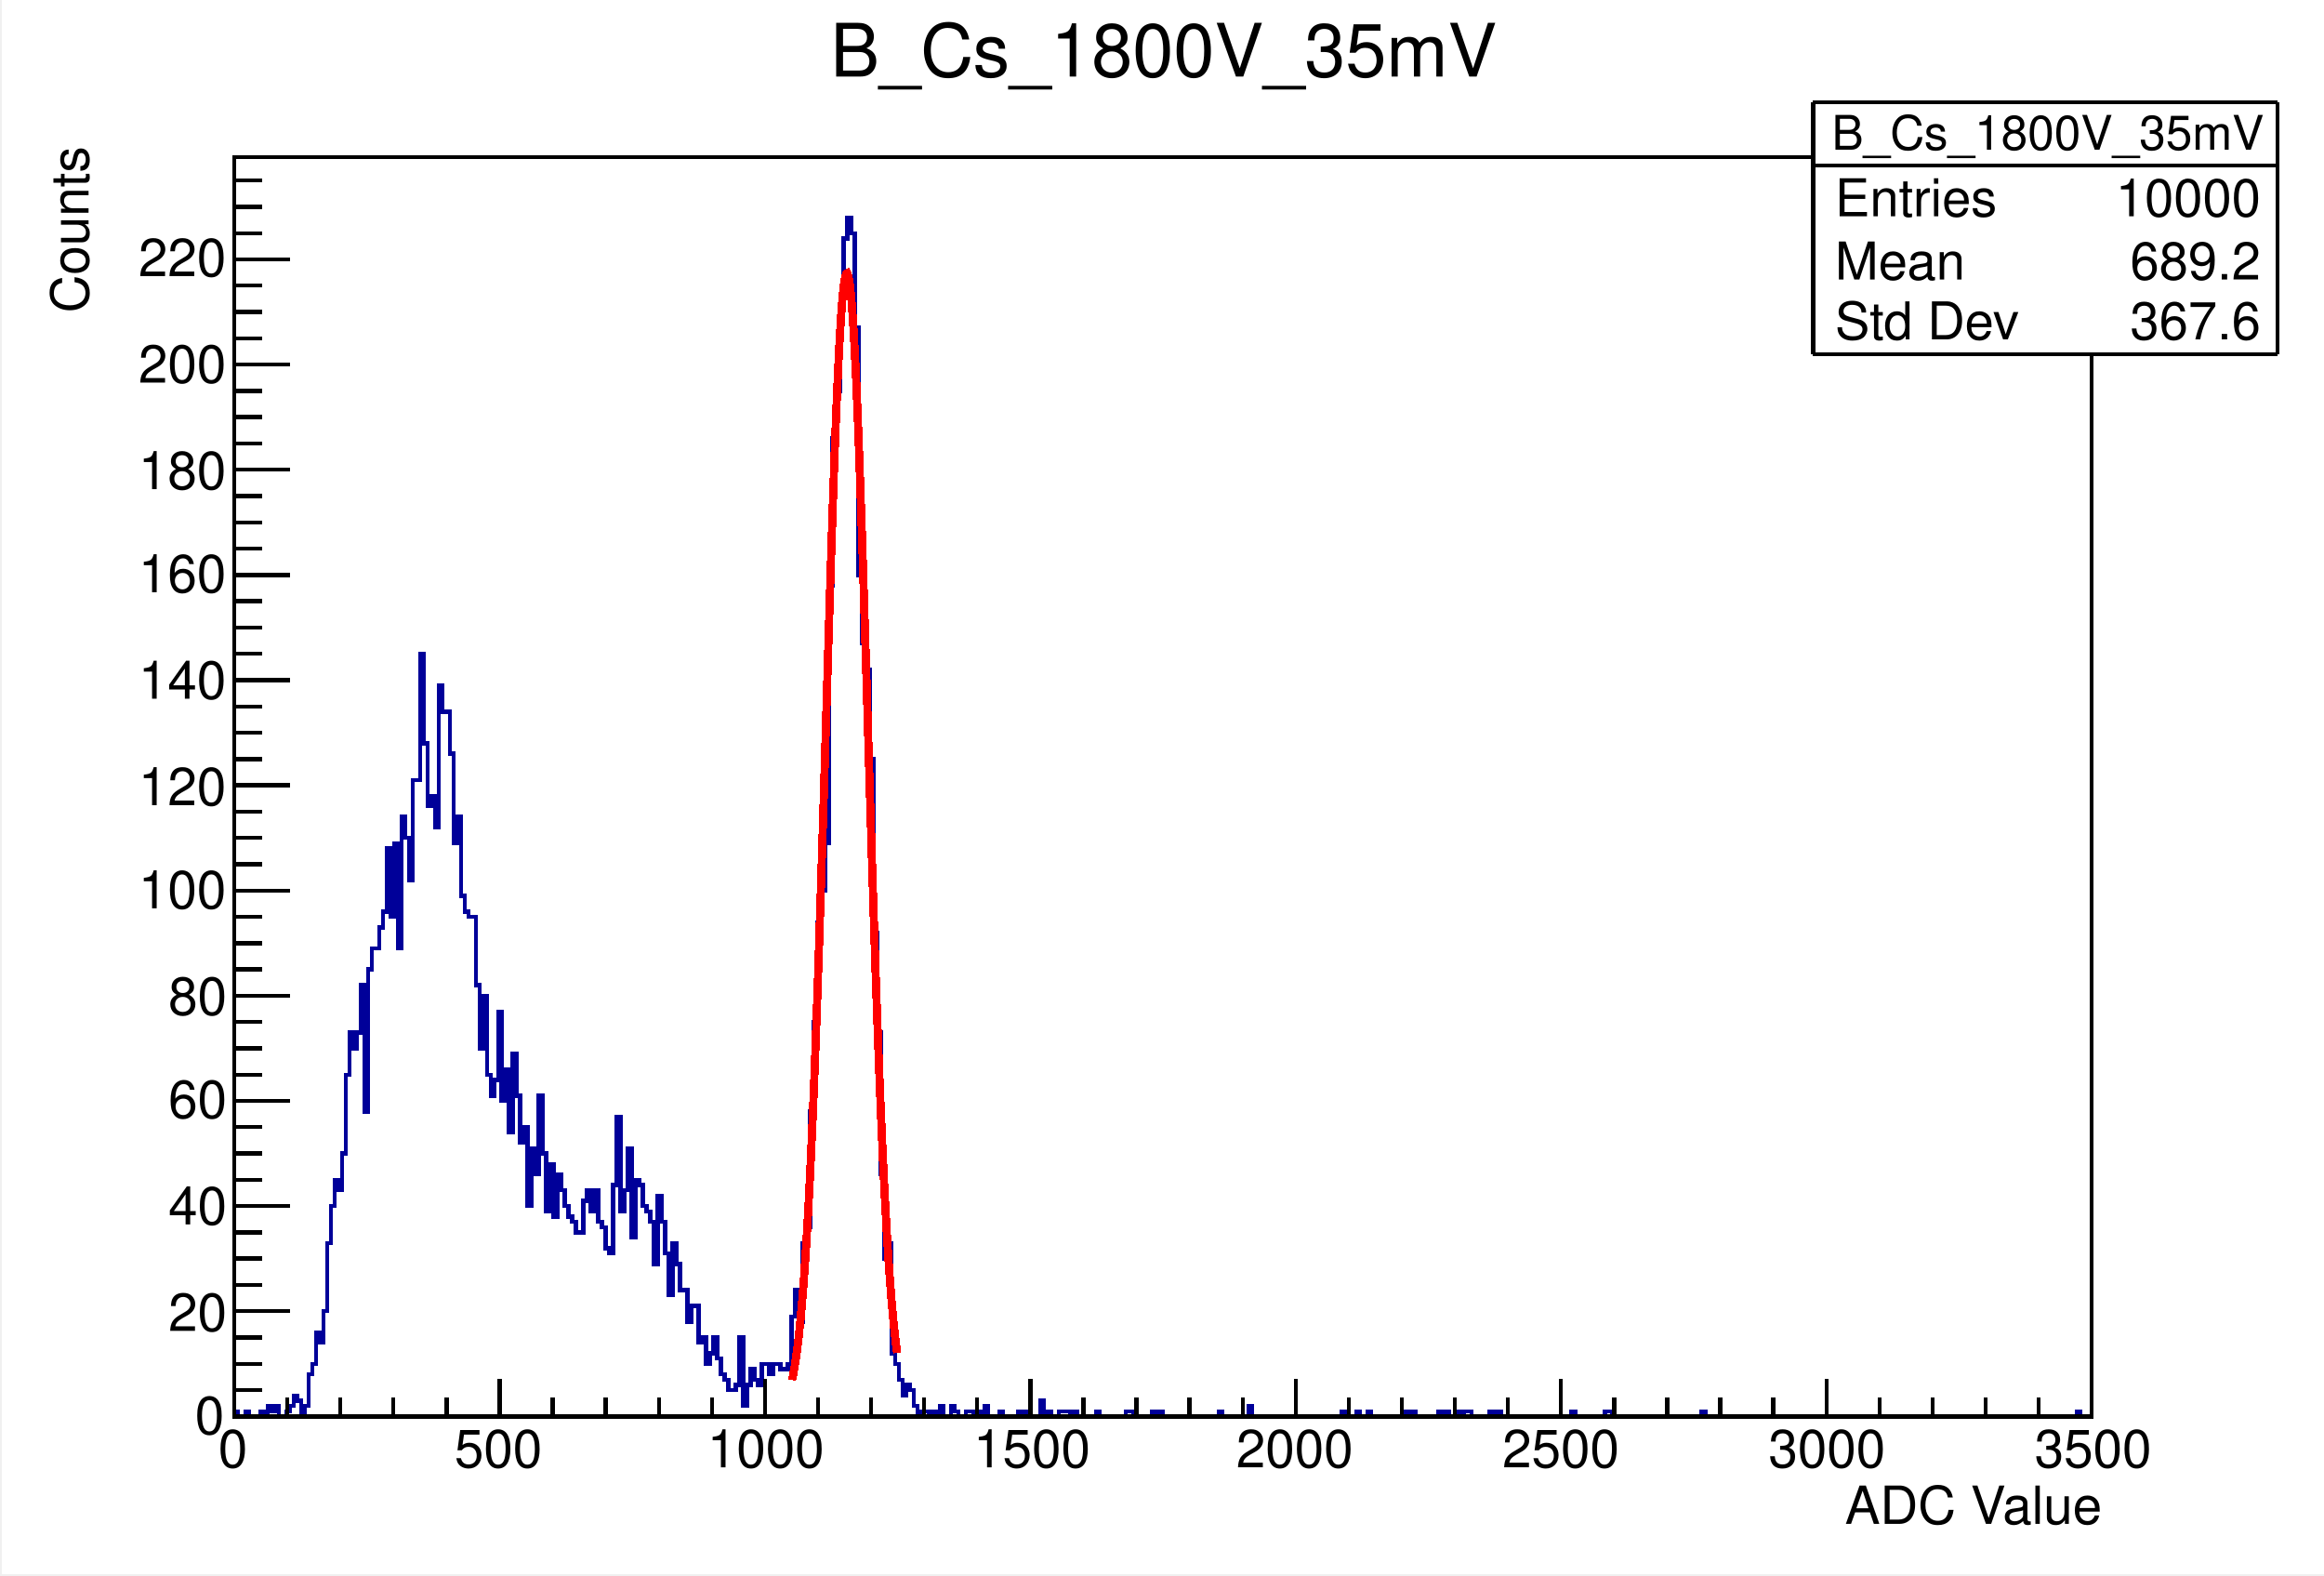
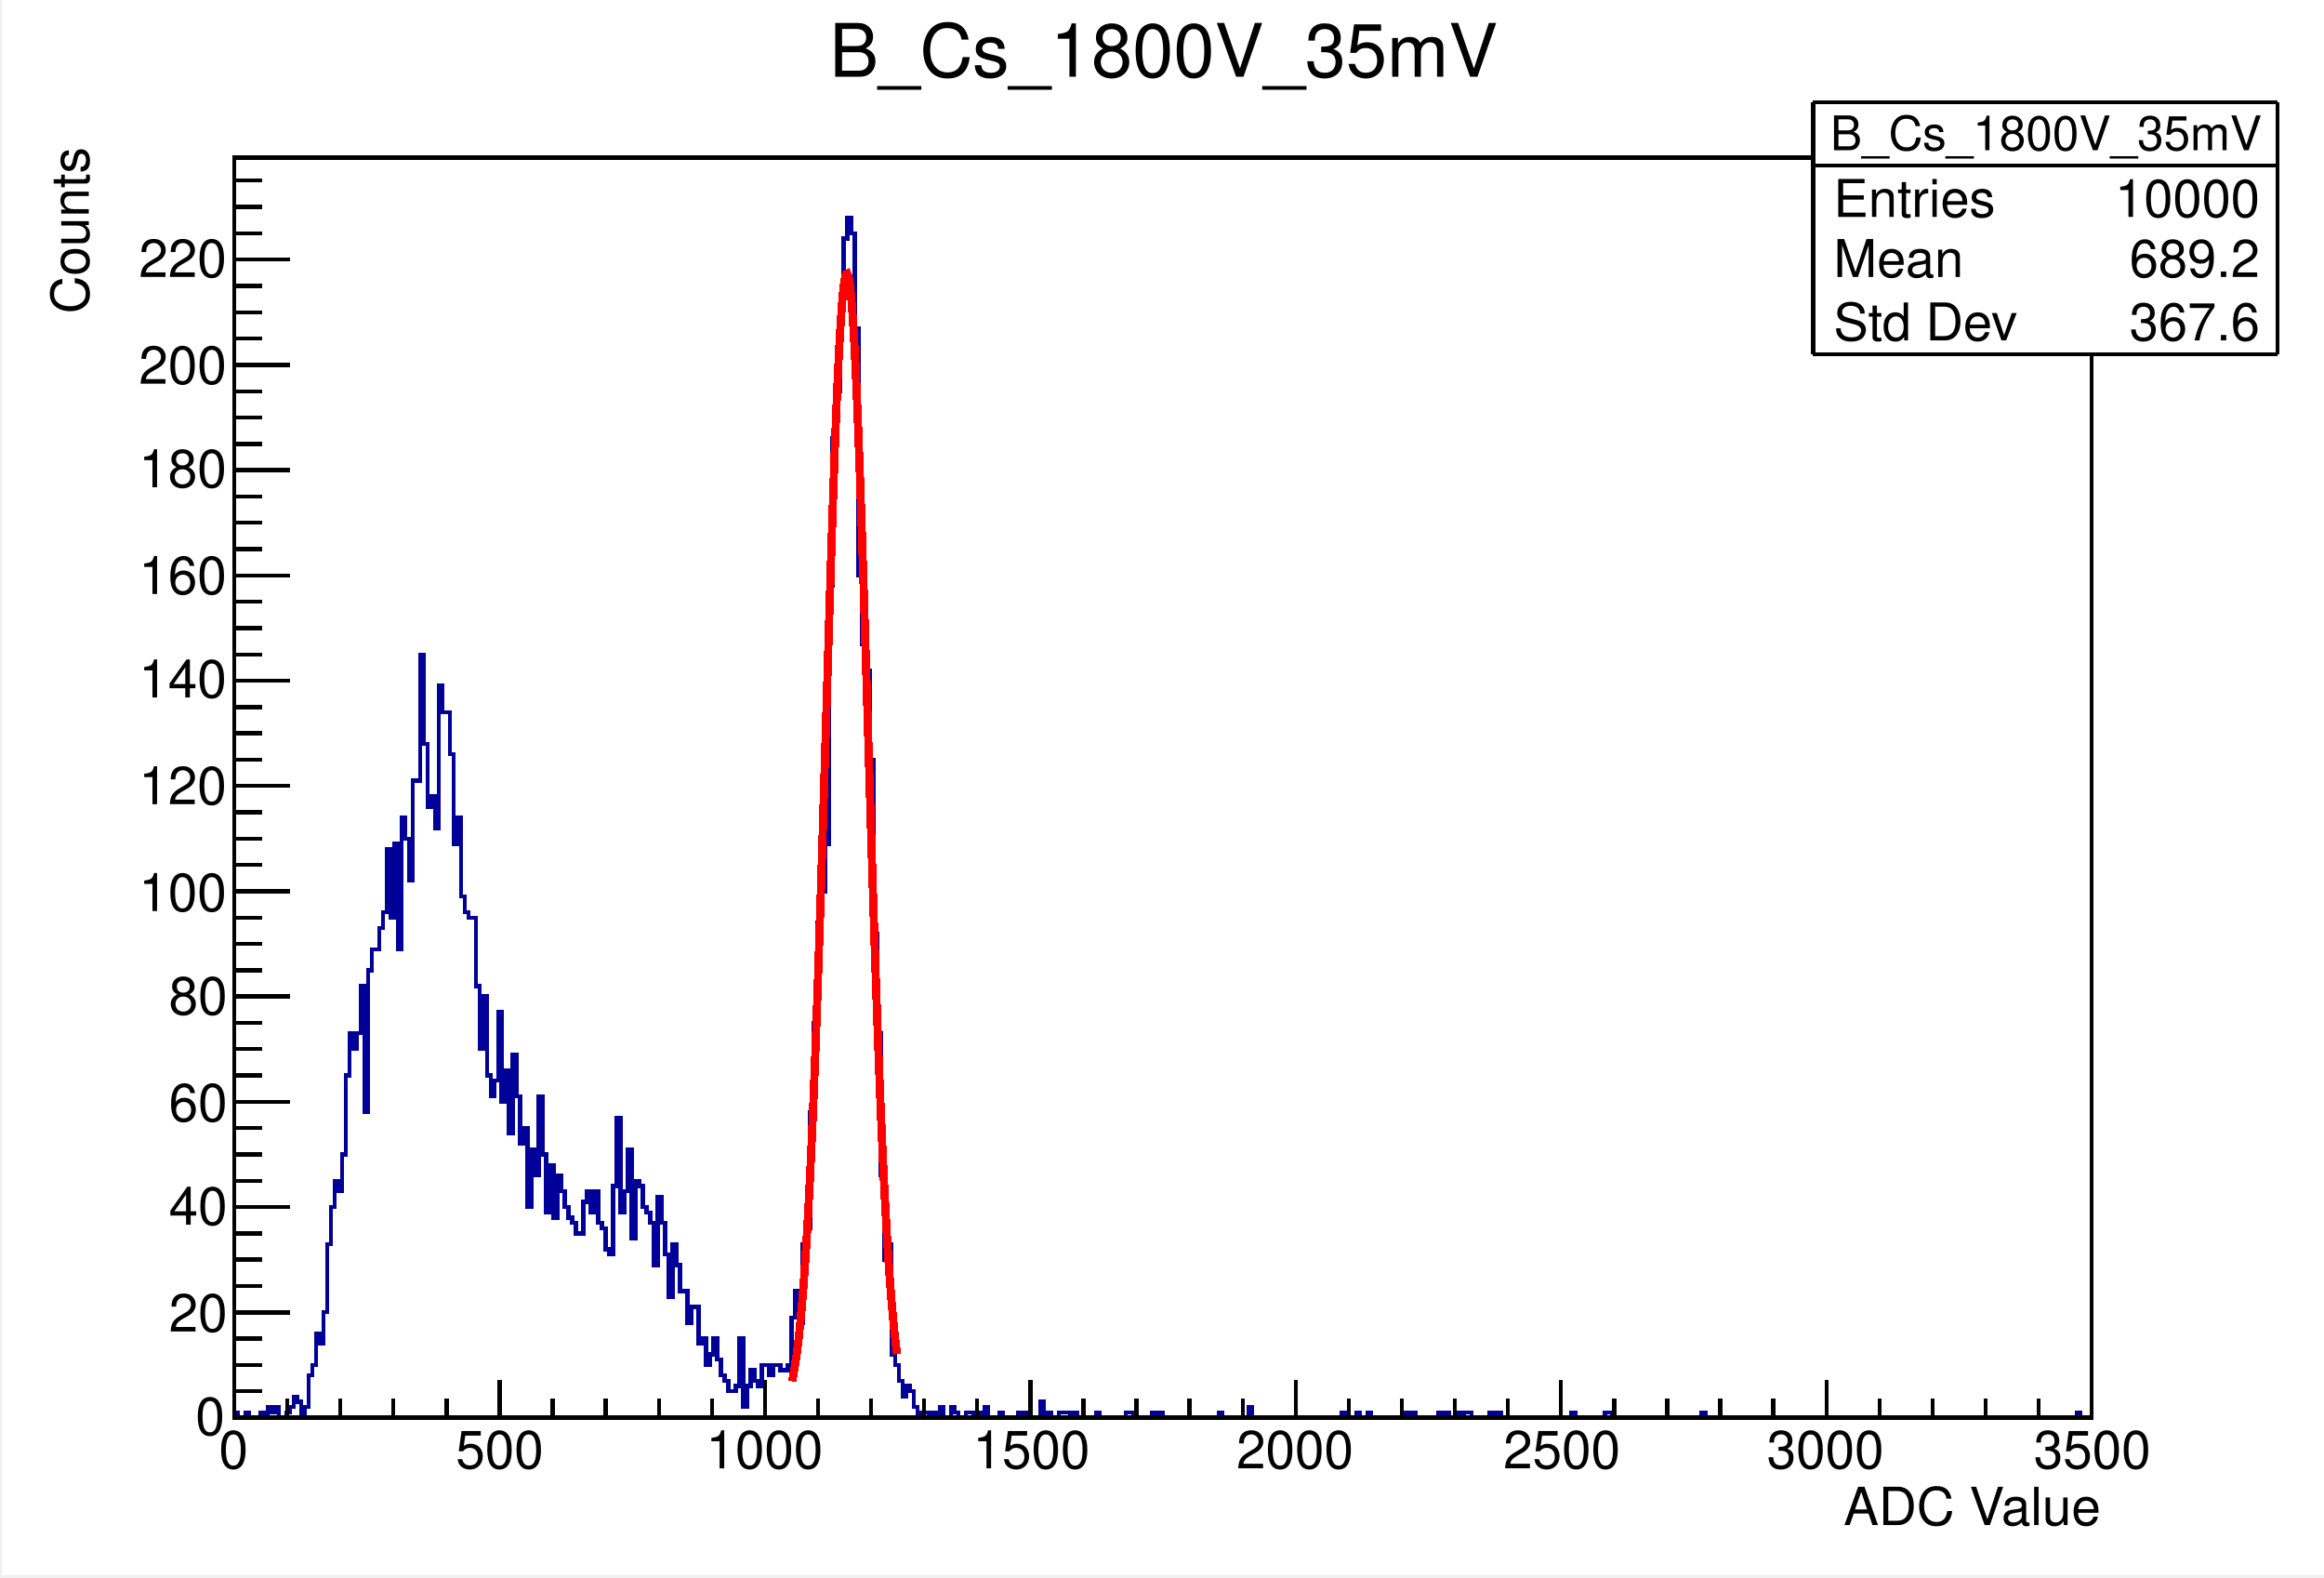
- <svg xmlns="http://www.w3.org/2000/svg" width="567.429" height="384.68" viewBox="0 0 567.429 384.68" shape-rendering="crispEdges">
+ <svg xmlns="http://www.w3.org/2000/svg" width="567.429" height="384.969" viewBox="0 0 567.429 384.969" shape-rendering="crispEdges">
  <defs>
</defs>
-   <rect x="0.5" y="0" width="566.929" height="384.18" fill="white" />
-   <rect x="57.193" y="38.418" width="453.543" height="307.344" fill="white" />
-   <rect x="57.193" y="38.418" width="453.543" height="307.344" fill="none" stroke="black" />
-   <rect x="57.193" y="38.418" width="453.543" height="307.344" fill="white" />
-   <rect x="57.193" y="38.418" width="453.543" height="307.344" fill="none" stroke="black" />
-   <path d="M57.193,344.478h 0.907v 1.284h 1.814v -1.284h 0.907v 1.284h 2.721v -1.284h 0.907v 1.284h 0.907v -2.568h 0.907v 1.284h 0.907v -1.284h 0.907v 2.568h 1.814v -1.284h 0.907v -1.284h 0.907v  -2.568h 0.907v 1.284h 0.907v 3.851h 0.907v -2.568h 0.907v -7.703h 0.907v -2.568h 0.907v -7.703h 0.907v 2.568h 0.907v -7.703h 0.907v -16.689h 0.907v -8.987h 0.907v -6.419h 0.907v 2.568h  0.907v -8.987h 0.907v -19.257h 0.907v -10.271h 0.907v 3.851h 0.907v -3.851h 0.907v -11.554h 0.907v 30.811h 0.907v -34.663h 0.907v -5.135h 1.814v -5.135h 0.907v -3.851h 0.907v -15.406h 0.907v  16.689h 0.907v -17.973h 0.907v 25.676h 0.907v -32.095h 0.907v 5.135h 0.907v 10.271h 0.907v -24.392h 1.814v -30.811h 0.907v 21.825h 0.907v 15.406h 0.907v -2.568h 0.907v 7.703h 0.907v -34.663h  0.907v 6.419h 1.814v 10.271h 0.907v 21.825h 0.907v -6.419h 0.907v 19.257h 0.907v 3.851h 0.907v 1.284h 1.814v 16.689h 0.907v 15.406h 0.907v -12.838h 0.907v 19.257h 0.907v 5.135h 0.907v -3.851h  0.907v -16.689h 0.907v 21.825h 0.907v -7.703h 0.907v 15.406h 0.907v -19.257h 0.907v 10.271h 0.907v 11.554h 0.907v -3.851h 0.907v 19.257h 0.907v -14.122h 0.907v 6.419h 0.907v -19.257h 0.907v  14.122h 0.907v 14.122h 0.907v -11.554h 0.907v 12.838h 0.907v -10.271h 0.907v 3.851h 0.907v 3.851h 0.907v 2.568h 0.907v 1.284h 0.907v 2.568h 1.814v -7.703h 0.907v -2.568h 0.907v 5.135h 0.907v  -5.135h 0.907v 7.703h 0.907v 1.284h 0.907v 5.135h 0.907v 1.284h 0.907v -16.689h 0.907v -16.689h 0.907v 23.109h 0.907v -5.135h 0.907v -10.271h 0.907v 21.825h 0.907v -14.122h 0.907v 1.284h  0.907v 5.135h 0.907v 1.284h 0.907v 2.568h 0.907v 10.271h 0.907v -16.689h 0.907v 6.419h 0.907v 7.703h 0.907v 10.271h 0.907v -12.838h 0.907v 5.135h 0.907v 6.419h 1.814v 7.703h 0.907v -3.851h  1.814v 8.987h 0.907v -1.284h 0.907v 6.419h 0.907v -2.568h 0.907v -3.851h 0.907v 5.135h 0.907v 3.851h 0.907v 1.284h 0.907v 2.568h 1.814v -1.284h 0.907v -11.554h 0.907v 16.689h 0.907v  -5.135h 0.907v -3.851h 0.907v 2.568h 0.907v 1.284h 0.907v -5.135h 1.814v 2.568h 0.907v -2.568h 1.814v 1.284h 1.814v -1.284h 0.907v -11.554h 0.907v -6.419h 0.907v 7.703h 0.907v -19.257h  0.907v -3.851h 0.907v -28.244h 0.907v -21.825h 0.907v -24.392h 0.907v -7.703h 0.907v -11.554h 0.907v -62.907h 0.907v -35.947h 0.907v -11.554h 0.907v -20.541h 0.907v -16.689h 0.907v -5.135h 0.907v  3.851h 0.907v 23.109h 0.907v 60.339h 0.907v 16.689h 0.907v 6.419h 0.907v 21.825h 0.907v 42.366h 0.907v 24.392h 0.907v 34.663h 0.907v 20.541h 0.907v -3.851h 0.907v 26.96h 0.907v 2.568h 0.907v  3.851h 0.907v 3.851h 0.907v -2.568h 0.907v 1.284h 0.907v 3.851h 0.907v 2.568h 0.907v -1.284h 1.814v 1.284h 0.907v -1.284h 0.907v 1.284h 0.907v -2.568h 0.907v 2.568h 1.814v -2.568h 0.907v  1.284h 0.907v 1.284h 1.814v -1.284h 1.814v 1.284h 0.907v -1.284h 0.907v 1.284h 0.907v -2.568h 0.907v 2.568h 2.721v -1.284h 0.907v 1.284h 3.628v -1.284h 0.907v 1.284h 0.907v -1.284h 0.907v  1.284h 2.721v -3.851h 0.907v 3.851h 0.907v -1.284h 0.907v 1.284h 1.814v -1.284h 2.721v 1.284h 0.907v -1.284h 0.907v 1.284h 4.535v -1.284h 0.907v 1.284h 6.35v -1.284h 1.814v 1.284h 4.535v  -1.284h 0.907v 1.284h 0.907v -1.284h 0.907v 1.284h 13.606v -1.284h 0.907v 1.284h 6.35v -2.568h 0.907v 2.568h 21.77v -1.284h 0.907v 1.284h 2.721v -1.284h 0.907v 1.284h 1.814v -1.284h 0.907v  1.284h 8.164v -1.284h 0.907v 1.284h 0.907v -1.284h 0.907v 1.284h 5.443v -1.284h 0.907v 1.284h 0.907v -1.284h 0.907v 1.284h 1.814v -1.284h 0.907v 1.284h 0.907v -1.284h 1.814v 1.284h 4.535v  -1.284h 0.907v 1.284h 0.907v -1.284h 0.907v 1.284h 17.235v -1.284h 0.907v 1.284h 7.257v -1.284h 1.814v 1.284h 21.77v -1.284h 0.907v 1.284h 90.709v -1.284h 0.907v 1.284h 2.721" fill="none" stroke="#000099" />
-   <rect x="442.705" y="24.972" width="113.386" height="61.469" fill="white" />
-   <path d="M442.705,86.441h 113.386" fill="none" stroke="black" />
-   <path d="M556.091,86.441v -61.469" fill="none" stroke="black" />
-   <path d="M556.091,24.972h -113.386" fill="none" stroke="black" />
-   <path d="M442.705,24.972v 61.469" fill="none" stroke="black" />
-   <text xml:space="preserve" x="447.221" y="36.55" fill="black" font-size="11.663" font-family="Helvetica">B_Cs_1800V_35mV</text>
-   <path d="M442.705,40.339h 113.386" fill="none" stroke="black" />
-   <text xml:space="preserve" x="448.033" y="52.794" fill="black" font-size="12.741" font-family="Helvetica">Entries </text>
-   <text xml:space="preserve" x="513.01" y="52.794" fill="black" font-size="12.741" font-family="Helvetica"> 10000</text>
-   <text xml:space="preserve" x="448.033" y="68.226" fill="black" font-size="12.741" font-family="Helvetica">Mean  </text>
-   <text xml:space="preserve" x="513.01" y="68.226" fill="black" font-size="12.741" font-family="Helvetica">  689.2</text>
-   <text xml:space="preserve" x="448.033" y="82.846" fill="black" font-size="12.741" font-family="Helvetica">Std Dev   </text>
-   <text xml:space="preserve" x="513.01" y="82.846" fill="black" font-size="12.741" font-family="Helvetica">  367.6</text>
-   <path d="M193.385,336.9l 0.259, -1.253l 0.259, -1.4l 0.259, -1.56l 0.259, -1.733l 0.259, -1.919l 0.259, -2.119l 0.259, -2.333l 0.259, -2.56l 0.259, -2.801l 0.259, -3.055l 0.259, -3.322l  0.259, -3.6l 0.259, -3.89l 0.259, -4.188l 0.259, -4.496l 0.259, -4.809l 0.259, -5.128l 0.259, -5.449l 0.259, -5.77l 0.259, -6.089l 0.259, -6.403l 0.259, -6.709l 0.259, -7.003l 0.259,  -7.283l 0.259, -7.545l 0.259, -7.786l 0.259, -8.002l 0.259, -8.19l 0.259, -8.347l 0.259, -8.469l 0.259, -8.553l 0.259, -8.596l 0.259, -8.596l 0.259, -8.551l 0.259, -8.458l 0.259, -8.316l  0.259, -8.125l 0.259, -7.883l 0.259, -7.59l 0.259, -7.248l 0.259, -6.857l 0.259, -6.418l 0.259, -5.934l 0.259, -5.408l 0.259, -4.842l 0.259, -4.24l 0.259, -3.607l 0.259, -2.946l 0.259,  -2.263" fill="none" stroke="#ff0000" stroke-width="2" />
-   <path d="M206.085,69.255l 0.259, -1.562l 0.259, -0.85l 0.259, -0.131l 0.259, 0.59l 0.259, 1.305l 0.259, 2.011l 0.259, 2.701l 0.259, 3.37l 0.259, 4.014l 0.259, 4.628l 0.259, 5.207l 0.259,  5.748l 0.259, 6.248l 0.259, 6.703l 0.259, 7.112l 0.259, 7.472l 0.259, 7.783l 0.259, 8.043l 0.259, 8.253l 0.259, 8.412l 0.259, 8.522l 0.259, 8.585l 0.259, 8.601l 0.259, 8.573l 0.259,  8.504l 0.259, 8.395l 0.259, 8.251l 0.259, 8.074l 0.259, 7.868l 0.259, 7.635l 0.259, 7.381l 0.259, 7.107l 0.259, 6.817l 0.259, 6.515l 0.259, 6.204l 0.259, 5.886l 0.259, 5.566l 0.259,  5.244l 0.259, 4.924l 0.259, 4.609l 0.259, 4.299l 0.259, 3.997l 0.259, 3.704l 0.259, 3.422l 0.259, 3.151l 0.259, 2.892l 0.259, 2.646l 0.259, 2.414l 0.259, 2.195" fill="none" stroke="#ff0000" stroke-width="2" />
-   <path d="M218.784,328.29l 0.259, 1.99" fill="none" stroke="#ff0000" stroke-width="2" />
-   <path d="M57.193,345.762h 453.543" fill="none" stroke="black" />
-   <path d="M57.193,336.541v 9.22" fill="none" stroke="black" />
-   <path d="M70.151,341.152v 4.61" fill="none" stroke="black" />
-   <path d="M83.11,341.152v 4.61" fill="none" stroke="black" />
-   <path d="M96.068,341.152v 4.61" fill="none" stroke="black" />
-   <path d="M109.026,341.152v 4.61" fill="none" stroke="black" />
-   <path d="M121.985,336.541v 9.22" fill="none" stroke="black" />
-   <path d="M134.943,341.152v 4.61" fill="none" stroke="black" />
-   <path d="M147.902,341.152v 4.61" fill="none" stroke="black" />
-   <path d="M160.86,341.152v 4.61" fill="none" stroke="black" />
-   <path d="M173.818,341.152v 4.61" fill="none" stroke="black" />
-   <path d="M186.777,336.541v 9.22" fill="none" stroke="black" />
-   <path d="M199.735,341.152v 4.61" fill="none" stroke="black" />
-   <path d="M212.693,341.152v 4.61" fill="none" stroke="black" />
-   <path d="M225.652,341.152v 4.61" fill="none" stroke="black" />
-   <path d="M238.61,341.152v 4.61" fill="none" stroke="black" />
-   <path d="M251.569,336.541v 9.22" fill="none" stroke="black" />
-   <path d="M264.527,341.152v 4.61" fill="none" stroke="black" />
-   <path d="M277.485,341.152v 4.61" fill="none" stroke="black" />
-   <path d="M290.444,341.152v 4.61" fill="none" stroke="black" />
-   <path d="M303.402,341.152v 4.61" fill="none" stroke="black" />
-   <path d="M316.361,336.541v 9.22" fill="none" stroke="black" />
-   <path d="M329.319,341.152v 4.61" fill="none" stroke="black" />
-   <path d="M342.277,341.152v 4.61" fill="none" stroke="black" />
-   <path d="M355.236,341.152v 4.61" fill="none" stroke="black" />
-   <path d="M368.194,341.152v 4.61" fill="none" stroke="black" />
-   <path d="M381.152,336.541v 9.22" fill="none" stroke="black" />
-   <path d="M394.111,341.152v 4.61" fill="none" stroke="black" />
-   <path d="M407.069,341.152v 4.61" fill="none" stroke="black" />
-   <path d="M420.028,341.152v 4.61" fill="none" stroke="black" />
-   <path d="M432.986,341.152v 4.61" fill="none" stroke="black" />
-   <path d="M445.944,336.541v 9.22" fill="none" stroke="black" />
-   <path d="M458.903,341.152v 4.61" fill="none" stroke="black" />
-   <path d="M471.861,341.152v 4.61" fill="none" stroke="black" />
-   <path d="M484.819,341.152v 4.61" fill="none" stroke="black" />
-   <path d="M497.778,341.152v 4.61" fill="none" stroke="black" />
-   <path d="M510.736,336.541v 9.22" fill="none" stroke="black" />
-   <text xml:space="preserve" x="53.294" y="358.189" fill="black" font-size="12.836" font-family="Helvetica">0</text>
-   <text xml:space="preserve" x="110.962" y="358.189" fill="black" font-size="12.836" font-family="Helvetica">500</text>
-   <text xml:space="preserve" x="172.691" y="358.189" fill="black" font-size="12.836" font-family="Helvetica">1000</text>
-   <text xml:space="preserve" x="237.668" y="358.189" fill="black" font-size="12.836" font-family="Helvetica">1500</text>
-   <text xml:space="preserve" x="301.833" y="358.189" fill="black" font-size="12.836" font-family="Helvetica">2000</text>
-   <text xml:space="preserve" x="366.811" y="358.189" fill="black" font-size="12.836" font-family="Helvetica">2500</text>
-   <text xml:space="preserve" x="431.788" y="358.189" fill="black" font-size="12.836" font-family="Helvetica">3000</text>
-   <text xml:space="preserve" x="496.766" y="358.189" fill="black" font-size="12.836" font-family="Helvetica">3500</text>
-   <text xml:space="preserve" x="450.47" y="371.996" fill="black" font-size="12.836" font-family="Helvetica">ADC Value</text>
-   <path d="M57.193,345.762v -307.344" fill="none" stroke="black" />
-   <path d="M70.799,345.762h -13.606" fill="none" stroke="black" />
-   <path d="M63.996,339.343h -6.803" fill="none" stroke="black" />
-   <path d="M63.996,332.924h -6.803" fill="none" stroke="black" />
-   <path d="M63.996,326.505h -6.803" fill="none" stroke="black" />
-   <path d="M70.799,320.086h -13.606" fill="none" stroke="black" />
-   <path d="M63.996,313.667h -6.803" fill="none" stroke="black" />
-   <path d="M63.996,307.248h -6.803" fill="none" stroke="black" />
-   <path d="M63.996,300.828h -6.803" fill="none" stroke="black" />
-   <path d="M70.799,294.409h -13.606" fill="none" stroke="black" />
-   <path d="M63.996,287.99h -6.803" fill="none" stroke="black" />
-   <path d="M63.996,281.571h -6.803" fill="none" stroke="black" />
-   <path d="M63.996,275.152h -6.803" fill="none" stroke="black" />
-   <path d="M70.799,268.733h -13.606" fill="none" stroke="black" />
-   <path d="M63.996,262.314h -6.803" fill="none" stroke="black" />
-   <path d="M63.996,255.895h -6.803" fill="none" stroke="black" />
-   <path d="M63.996,249.476h -6.803" fill="none" stroke="black" />
-   <path d="M70.799,243.057h -13.606" fill="none" stroke="black" />
-   <path d="M63.996,236.638h -6.803" fill="none" stroke="black" />
-   <path d="M63.996,230.219h -6.803" fill="none" stroke="black" />
-   <path d="M63.996,223.8h -6.803" fill="none" stroke="black" />
-   <path d="M70.799,217.381h -13.606" fill="none" stroke="black" />
-   <path d="M63.996,210.962h -6.803" fill="none" stroke="black" />
-   <path d="M63.996,204.543h -6.803" fill="none" stroke="black" />
-   <path d="M63.996,198.124h -6.803" fill="none" stroke="black" />
-   <path d="M70.799,191.705h -13.606" fill="none" stroke="black" />
-   <path d="M63.996,185.286h -6.803" fill="none" stroke="black" />
-   <path d="M63.996,178.867h -6.803" fill="none" stroke="black" />
-   <path d="M63.996,172.448h -6.803" fill="none" stroke="black" />
-   <path d="M70.799,166.029h -13.606" fill="none" stroke="black" />
-   <path d="M63.996,159.61h -6.803" fill="none" stroke="black" />
-   <path d="M63.996,153.19h -6.803" fill="none" stroke="black" />
-   <path d="M63.996,146.771h -6.803" fill="none" stroke="black" />
-   <path d="M70.799,140.352h -13.606" fill="none" stroke="black" />
-   <path d="M63.996,133.933h -6.803" fill="none" stroke="black" />
-   <path d="M63.996,127.514h -6.803" fill="none" stroke="black" />
-   <path d="M63.996,121.095h -6.803" fill="none" stroke="black" />
-   <path d="M70.799,114.676h -13.606" fill="none" stroke="black" />
-   <path d="M63.996,108.257h -6.803" fill="none" stroke="black" />
-   <path d="M63.996,101.838h -6.803" fill="none" stroke="black" />
-   <path d="M63.996,95.419h -6.803" fill="none" stroke="black" />
-   <path d="M70.799,89h -13.606" fill="none" stroke="black" />
-   <path d="M63.996,82.581h -6.803" fill="none" stroke="black" />
-   <path d="M63.996,76.162h -6.803" fill="none" stroke="black" />
-   <path d="M63.996,69.743h -6.803" fill="none" stroke="black" />
-   <path d="M70.799,63.324h -13.606" fill="none" stroke="black" />
-   <path d="M70.799,63.324h -13.606" fill="none" stroke="black" />
-   <path d="M63.996,56.905h -6.803" fill="none" stroke="black" />
-   <path d="M63.996,50.486h -6.803" fill="none" stroke="black" />
-   <path d="M63.996,44.067h -6.803" fill="none" stroke="black" />
-   <text xml:space="preserve" x="47.609" y="350.067" fill="black" font-size="12.836" font-family="Helvetica">0</text>
-   <text xml:space="preserve" x="41.111" y="324.888" fill="black" font-size="12.836" font-family="Helvetica">20</text>
-   <text xml:space="preserve" x="41.111" y="298.897" fill="black" font-size="12.836" font-family="Helvetica">40</text>
-   <text xml:space="preserve" x="41.111" y="272.906" fill="black" font-size="12.836" font-family="Helvetica">60</text>
-   <text xml:space="preserve" x="41.111" y="247.727" fill="black" font-size="12.836" font-family="Helvetica">80</text>
-   <text xml:space="preserve" x="33.801" y="221.736" fill="black" font-size="12.836" font-family="Helvetica">100</text>
-   <text xml:space="preserve" x="33.801" y="196.557" fill="black" font-size="12.836" font-family="Helvetica">120</text>
-   <text xml:space="preserve" x="33.801" y="170.566" fill="black" font-size="12.836" font-family="Helvetica">140</text>
-   <text xml:space="preserve" x="33.801" y="144.575" fill="black" font-size="12.836" font-family="Helvetica">160</text>
-   <text xml:space="preserve" x="33.801" y="119.396" fill="black" font-size="12.836" font-family="Helvetica">180</text>
-   <text xml:space="preserve" x="33.801" y="93.405" fill="black" font-size="12.836" font-family="Helvetica">200</text>
-   <text xml:space="preserve" x="33.801" y="67.414" fill="black" font-size="12.836" font-family="Helvetica">220</text>
-   <g transform="rotate(-90,21.6177,76.3486)">
-     <text xml:space="preserve" x="21.618" y="76.349" fill="black" font-size="12.836" font-family="Helvetica">Counts</text>
+   <rect x="0.5" y="0" width="566.929" height="384.469" fill="white" />
+   <rect x="57.193" y="38.447" width="453.543" height="307.575" fill="white" />
+   <rect x="57.193" y="38.447" width="453.543" height="307.575" fill="none" stroke="black" />
+   <rect x="57.193" y="38.447" width="453.543" height="307.575" fill="white" />
+   <rect x="57.193" y="38.447" width="453.543" height="307.575" fill="none" stroke="black" />
+   <path d="M57.193,344.737h 0.907v 1.285h 1.814v -1.285h 0.907v 1.285h 2.721v -1.285h 0.907v 1.285h 0.907v -2.57h 0.907v 1.285h 0.907v -1.285h 0.907v 2.57h 1.814v -1.285h 0.907v -1.285h 0.907v  -2.57h 0.907v 1.285h 0.907v 3.854h 0.907v -2.57h 0.907v -7.709h 0.907v -2.57h 0.907v -7.709h 0.907v 2.57h 0.907v -7.709h 0.907v -16.702h 0.907v -8.993h 0.907v -6.424h 0.907v 2.57h  0.907v -8.993h 0.907v -19.272h 0.907v -10.278h 0.907v 3.854h 0.907v -3.854h 0.907v -11.563h 0.907v 30.835h 0.907v -34.689h 0.907v -5.139h 1.814v -5.139h 0.907v -3.854h 0.907v -15.417h 0.907v  16.702h 0.907v -17.987h 0.907v 25.695h 0.907v -32.119h 0.907v 5.139h 0.907v 10.278h 0.907v -24.411h 1.814v -30.835h 0.907v 21.841h 0.907v 15.417h 0.907v -2.57h 0.907v 7.709h 0.907v -34.689h  0.907v 6.424h 1.814v 10.278h 0.907v 21.841h 0.907v -6.424h 0.907v 19.272h 0.907v 3.854h 0.907v 1.285h 1.814v 16.702h 0.907v 15.417h 0.907v -12.848h 0.907v 19.272h 0.907v 5.139h 0.907v -3.854h  0.907v -16.702h 0.907v 21.841h 0.907v -7.709h 0.907v 15.417h 0.907v -19.272h 0.907v 10.278h 0.907v 11.563h 0.907v -3.854h 0.907v 19.272h 0.907v -14.133h 0.907v 6.424h 0.907v -19.272h 0.907v  14.133h 0.907v 14.133h 0.907v -11.563h 0.907v 12.848h 0.907v -10.278h 0.907v 3.854h 0.907v 3.854h 0.907v 2.57h 0.907v 1.285h 0.907v 2.57h 1.814v -7.709h 0.907v -2.57h 0.907v 5.139h 0.907v  -5.139h 0.907v 7.709h 0.907v 1.285h 0.907v 5.139h 0.907v 1.285h 0.907v -16.702h 0.907v -16.702h 0.907v 23.126h 0.907v -5.139h 0.907v -10.278h 0.907v 21.841h 0.907v -14.133h 0.907v 1.285h 0.907v  5.139h 0.907v 1.285h 0.907v 2.57h 0.907v 10.278h 0.907v -16.702h 0.907v 6.424h 0.907v 7.709h 0.907v 10.278h 0.907v -12.848h 0.907v 5.139h 0.907v 6.424h 1.814v 7.709h 0.907v -3.854h 1.814v  8.993h 0.907v -1.285h 0.907v 6.424h 0.907v -2.57h 0.907v -3.854h 0.907v 5.139h 0.907v 3.854h 0.907v 1.285h 0.907v 2.57h 1.814v -1.285h 0.907v -11.563h 0.907v 16.702h 0.907v -5.139h 0.907v  -3.854h 0.907v 2.57h 0.907v 1.285h 0.907v -5.139h 1.814v 2.57h 0.907v -2.57h 1.814v 1.285h 1.814v -1.285h 0.907v -11.563h 0.907v -6.424h 0.907v 7.709h 0.907v -19.272h 0.907v -3.854h 0.907v  -28.265h 0.907v -21.841h 0.907v -24.411h 0.907v -7.709h 0.907v -11.563h 0.907v -62.954h 0.907v -35.974h 0.907v -11.563h 0.907v -20.556h 0.907v -16.702h 0.907v -5.139h 0.907v 3.854h 0.907v 23.126h  0.907v 60.385h 0.907v 16.702h 0.907v 6.424h 0.907v 21.841h 0.907v 42.398h 0.907v 24.411h 0.907v 34.689h 0.907v 20.556h 0.907v -3.854h 0.907v 26.98h 0.907v 2.57h 0.907v 3.854h 0.907v 3.854h  0.907v -2.57h 0.907v 1.285h 0.907v 3.854h 0.907v 2.57h 0.907v -1.285h 1.814v 1.285h 0.907v -1.285h 0.907v 1.285h 0.907v -2.57h 0.907v 2.57h 1.814v -2.57h 0.907v 1.285h 0.907v 1.285h  1.814v -1.285h 1.814v 1.285h 0.907v -1.285h 0.907v 1.285h 0.907v -2.57h 0.907v 2.57h 2.721v -1.285h 0.907v 1.285h 3.628v -1.285h 0.907v 1.285h 0.907v -1.285h 0.907v 1.285h 2.721v -3.854h  0.907v 3.854h 0.907v -1.285h 0.907v 1.285h 1.814v -1.285h 2.721v 1.285h 0.907v -1.285h 0.907v 1.285h 4.535v -1.285h 0.907v 1.285h 6.35v -1.285h 1.814v 1.285h 4.535v -1.285h 0.907v 1.285h  0.907v -1.285h 0.907v 1.285h 13.606v -1.285h 0.907v 1.285h 6.35v -2.57h 0.907v 2.57h 21.77v -1.285h 0.907v 1.285h 2.721v -1.285h 0.907v 1.285h 1.814v -1.285h 0.907v 1.285h 8.164v -1.285h  0.907v 1.285h 0.907v -1.285h 0.907v 1.285h 5.443v -1.285h 0.907v 1.285h 0.907v -1.285h 0.907v 1.285h 1.814v -1.285h 0.907v 1.285h 0.907v -1.285h 1.814v 1.285h 4.535v -1.285h 0.907v 1.285h  0.907v -1.285h 0.907v 1.285h 17.235v -1.285h 0.907v 1.285h 7.257v -1.285h 1.814v 1.285h 21.77v -1.285h 0.907v 1.285h 90.709v -1.285h 0.907v 1.285h 2.721" fill="none" stroke="#000099" />
+   <rect x="442.705" y="24.991" width="113.386" height="61.515" fill="white" />
+   <path d="M442.705,86.506h 113.386" fill="none" stroke="black" />
+   <path d="M556.091,86.506v -61.515" fill="none" stroke="black" />
+   <path d="M556.091,24.991h -113.386" fill="none" stroke="black" />
+   <path d="M442.705,24.991v 61.515" fill="none" stroke="black" />
+   <text xml:space="preserve" x="446.875" y="36.655" fill="black" font-size="11.642" font-family="Helvetica">B_Cs_1800V_35mV</text>
+   <path d="M442.705,40.369h 113.386" fill="none" stroke="black" />
+   <text xml:space="preserve" x="447.69" y="52.946" fill="black" font-size="12.719" font-family="Helvetica">Entries </text>
+   <text xml:space="preserve" x="512.854" y="52.946" fill="black" font-size="12.719" font-family="Helvetica"> 10000</text>
+   <text xml:space="preserve" x="447.69" y="67.608" fill="black" font-size="12.719" font-family="Helvetica">Mean  </text>
+   <text xml:space="preserve" x="512.854" y="67.608" fill="black" font-size="12.719" font-family="Helvetica">  689.2</text>
+   <text xml:space="preserve" x="447.69" y="83.084" fill="black" font-size="12.719" font-family="Helvetica">Std Dev   </text>
+   <text xml:space="preserve" x="512.854" y="83.084" fill="black" font-size="12.719" font-family="Helvetica">  367.6</text>
+   <path d="M193.385,337.153l 0.259, -1.254l 0.259, -1.401l 0.259, -1.561l 0.259, -1.734l 0.259, -1.921l 0.259, -2.121l 0.259, -2.335l 0.259, -2.562l 0.259, -2.803l 0.259, -3.058l 0.259, -3.324l  0.259, -3.603l 0.259, -3.892l 0.259, -4.192l 0.259, -4.499l 0.259, -4.813l 0.259, -5.132l 0.259, -5.453l 0.259, -5.775l 0.259, -6.094l 0.259, -6.408l 0.259, -6.714l 0.259, -7.009l 0.259,  -7.289l 0.259, -7.551l 0.259, -7.792l 0.259, -8.008l 0.259, -8.197l 0.259, -8.353l 0.259, -8.475l 0.259, -8.559l 0.259, -8.602l 0.259, -8.602l 0.259, -8.557l 0.259, -8.464l 0.259, -8.322l  0.259, -8.131l 0.259, -7.889l 0.259, -7.596l 0.259, -7.254l 0.259, -6.862l 0.259, -6.423l 0.259, -5.939l 0.259, -5.412l 0.259, -4.846l 0.259, -4.244l 0.259, -3.61l 0.259, -2.948l 0.259,  -2.265" fill="none" stroke="#ff0000" stroke-width="2" />
+   <path d="M206.085,69.307l 0.259, -1.564l 0.259, -0.85l 0.259, -0.131l 0.259, 0.59l 0.259, 1.306l 0.259, 2.012l 0.259, 2.703l 0.259, 3.373l 0.259, 4.017l 0.259, 4.631l 0.259, 5.211l 0.259,  5.753l 0.259, 6.253l 0.259, 6.708l 0.259, 7.117l 0.259, 7.478l 0.259, 7.788l 0.259, 8.049l 0.259, 8.259l 0.259, 8.418l 0.259, 8.529l 0.259, 8.591l 0.259, 8.607l 0.259, 8.58l 0.259,  8.51l 0.259, 8.402l 0.259, 8.257l 0.259, 8.08l 0.259, 7.874l 0.259, 7.641l 0.259, 7.386l 0.259, 7.112l 0.259, 6.822l 0.259, 6.52l 0.259, 6.208l 0.259, 5.891l 0.259, 5.57l 0.259,  5.248l 0.259, 4.928l 0.259, 4.612l 0.259, 4.302l 0.259, 4l 0.259, 3.707l 0.259, 3.424l 0.259, 3.153l 0.259, 2.894l 0.259, 2.648l 0.259, 2.416l 0.259, 2.197" fill="none" stroke="#ff0000" stroke-width="2" />
+   <path d="M218.784,328.538l 0.259, 1.992" fill="none" stroke="#ff0000" stroke-width="2" />
+   <path d="M57.193,346.022h 453.543" fill="none" stroke="black" />
+   <path d="M57.193,336.795v 9.227" fill="none" stroke="black" />
+   <path d="M70.151,341.409v 4.614" fill="none" stroke="black" />
+   <path d="M83.11,341.409v 4.614" fill="none" stroke="black" />
+   <path d="M96.068,341.409v 4.614" fill="none" stroke="black" />
+   <path d="M109.026,341.409v 4.614" fill="none" stroke="black" />
+   <path d="M121.985,336.795v 9.227" fill="none" stroke="black" />
+   <path d="M134.943,341.409v 4.614" fill="none" stroke="black" />
+   <path d="M147.902,341.409v 4.614" fill="none" stroke="black" />
+   <path d="M160.86,341.409v 4.614" fill="none" stroke="black" />
+   <path d="M173.818,341.409v 4.614" fill="none" stroke="black" />
+   <path d="M186.777,336.795v 9.227" fill="none" stroke="black" />
+   <path d="M199.735,341.409v 4.614" fill="none" stroke="black" />
+   <path d="M212.693,341.409v 4.614" fill="none" stroke="black" />
+   <path d="M225.652,341.409v 4.614" fill="none" stroke="black" />
+   <path d="M238.61,341.409v 4.614" fill="none" stroke="black" />
+   <path d="M251.569,336.795v 9.227" fill="none" stroke="black" />
+   <path d="M264.527,341.409v 4.614" fill="none" stroke="black" />
+   <path d="M277.485,341.409v 4.614" fill="none" stroke="black" />
+   <path d="M290.444,341.409v 4.614" fill="none" stroke="black" />
+   <path d="M303.402,341.409v 4.614" fill="none" stroke="black" />
+   <path d="M316.361,336.795v 9.227" fill="none" stroke="black" />
+   <path d="M329.319,341.409v 4.614" fill="none" stroke="black" />
+   <path d="M342.277,341.409v 4.614" fill="none" stroke="black" />
+   <path d="M355.236,341.409v 4.614" fill="none" stroke="black" />
+   <path d="M368.194,341.409v 4.614" fill="none" stroke="black" />
+   <path d="M381.152,336.795v 9.227" fill="none" stroke="black" />
+   <path d="M394.111,341.409v 4.614" fill="none" stroke="black" />
+   <path d="M407.069,341.409v 4.614" fill="none" stroke="black" />
+   <path d="M420.028,341.409v 4.614" fill="none" stroke="black" />
+   <path d="M432.986,341.409v 4.614" fill="none" stroke="black" />
+   <path d="M445.944,336.795v 9.227" fill="none" stroke="black" />
+   <path d="M458.903,341.409v 4.614" fill="none" stroke="black" />
+   <path d="M471.861,341.409v 4.614" fill="none" stroke="black" />
+   <path d="M484.819,341.409v 4.614" fill="none" stroke="black" />
+   <path d="M497.778,341.409v 4.614" fill="none" stroke="black" />
+   <path d="M510.736,336.795v 9.227" fill="none" stroke="black" />
+   <text xml:space="preserve" x="53.446" y="358.403" fill="black" font-size="12.845" font-family="Helvetica">0</text>
+   <text xml:space="preserve" x="111.279" y="358.403" fill="black" font-size="12.845" font-family="Helvetica">500</text>
+   <text xml:space="preserve" x="172.371" y="358.403" fill="black" font-size="12.845" font-family="Helvetica">1000</text>
+   <text xml:space="preserve" x="237.535" y="358.403" fill="black" font-size="12.845" font-family="Helvetica">1500</text>
+   <text xml:space="preserve" x="301.885" y="358.403" fill="black" font-size="12.845" font-family="Helvetica">2000</text>
+   <text xml:space="preserve" x="367.049" y="358.403" fill="black" font-size="12.845" font-family="Helvetica">2500</text>
+   <text xml:space="preserve" x="431.399" y="358.403" fill="black" font-size="12.845" font-family="Helvetica">3000</text>
+   <text xml:space="preserve" x="496.563" y="358.403" fill="black" font-size="12.845" font-family="Helvetica">3500</text>
+   <text xml:space="preserve" x="450.133" y="372.251" fill="black" font-size="12.845" font-family="Helvetica">ADC Value</text>
+   <path d="M57.193,346.022v -307.575" fill="none" stroke="black" />
+   <path d="M70.799,346.022h -13.606" fill="none" stroke="black" />
+   <path d="M63.996,339.598h -6.803" fill="none" stroke="black" />
+   <path d="M63.996,333.174h -6.803" fill="none" stroke="black" />
+   <path d="M63.996,326.751h -6.803" fill="none" stroke="black" />
+   <path d="M70.799,320.327h -13.606" fill="none" stroke="black" />
+   <path d="M63.996,313.903h -6.803" fill="none" stroke="black" />
+   <path d="M63.996,307.479h -6.803" fill="none" stroke="black" />
+   <path d="M63.996,301.055h -6.803" fill="none" stroke="black" />
+   <path d="M70.799,294.631h -13.606" fill="none" stroke="black" />
+   <path d="M63.996,288.207h -6.803" fill="none" stroke="black" />
+   <path d="M63.996,281.783h -6.803" fill="none" stroke="black" />
+   <path d="M63.996,275.36h -6.803" fill="none" stroke="black" />
+   <path d="M70.799,268.936h -13.606" fill="none" stroke="black" />
+   <path d="M63.996,262.512h -6.803" fill="none" stroke="black" />
+   <path d="M63.996,256.088h -6.803" fill="none" stroke="black" />
+   <path d="M63.996,249.664h -6.803" fill="none" stroke="black" />
+   <path d="M70.799,243.24h -13.606" fill="none" stroke="black" />
+   <path d="M63.996,236.816h -6.803" fill="none" stroke="black" />
+   <path d="M63.996,230.392h -6.803" fill="none" stroke="black" />
+   <path d="M63.996,223.969h -6.803" fill="none" stroke="black" />
+   <path d="M70.799,217.545h -13.606" fill="none" stroke="black" />
+   <path d="M63.996,211.121h -6.803" fill="none" stroke="black" />
+   <path d="M63.996,204.697h -6.803" fill="none" stroke="black" />
+   <path d="M63.996,198.273h -6.803" fill="none" stroke="black" />
+   <path d="M70.799,191.849h -13.606" fill="none" stroke="black" />
+   <path d="M63.996,185.425h -6.803" fill="none" stroke="black" />
+   <path d="M63.996,179.001h -6.803" fill="none" stroke="black" />
+   <path d="M63.996,172.578h -6.803" fill="none" stroke="black" />
+   <path d="M70.799,166.154h -13.606" fill="none" stroke="black" />
+   <path d="M63.996,159.73h -6.803" fill="none" stroke="black" />
+   <path d="M63.996,153.306h -6.803" fill="none" stroke="black" />
+   <path d="M63.996,146.882h -6.803" fill="none" stroke="black" />
+   <path d="M70.799,140.458h -13.606" fill="none" stroke="black" />
+   <path d="M63.996,134.034h -6.803" fill="none" stroke="black" />
+   <path d="M63.996,127.61h -6.803" fill="none" stroke="black" />
+   <path d="M63.996,121.186h -6.803" fill="none" stroke="black" />
+   <path d="M70.799,114.763h -13.606" fill="none" stroke="black" />
+   <path d="M63.996,108.339h -6.803" fill="none" stroke="black" />
+   <path d="M63.996,101.915h -6.803" fill="none" stroke="black" />
+   <path d="M63.996,95.491h -6.803" fill="none" stroke="black" />
+   <path d="M70.799,89.067h -13.606" fill="none" stroke="black" />
+   <path d="M63.996,82.643h -6.803" fill="none" stroke="black" />
+   <path d="M63.996,76.219h -6.803" fill="none" stroke="black" />
+   <path d="M63.996,69.795h -6.803" fill="none" stroke="black" />
+   <path d="M70.799,63.372h -13.606" fill="none" stroke="black" />
+   <path d="M70.799,63.372h -13.606" fill="none" stroke="black" />
+   <path d="M63.996,56.948h -6.803" fill="none" stroke="black" />
+   <path d="M63.996,50.524h -6.803" fill="none" stroke="black" />
+   <path d="M63.996,44.1h -6.803" fill="none" stroke="black" />
+   <text xml:space="preserve" x="47.744" y="350.258" fill="black" font-size="12.845" font-family="Helvetica">0</text>
+   <text xml:space="preserve" x="41.228" y="325.007" fill="black" font-size="12.845" font-family="Helvetica">20</text>
+   <text xml:space="preserve" x="41.228" y="298.941" fill="black" font-size="12.845" font-family="Helvetica">40</text>
+   <text xml:space="preserve" x="41.228" y="273.69" fill="black" font-size="12.845" font-family="Helvetica">60</text>
+   <text xml:space="preserve" x="41.228" y="247.624" fill="black" font-size="12.845" font-family="Helvetica">80</text>
+   <text xml:space="preserve" x="33.897" y="222.373" fill="black" font-size="12.845" font-family="Helvetica">100</text>
+   <text xml:space="preserve" x="33.897" y="196.307" fill="black" font-size="12.845" font-family="Helvetica">120</text>
+   <text xml:space="preserve" x="33.897" y="170.242" fill="black" font-size="12.845" font-family="Helvetica">140</text>
+   <text xml:space="preserve" x="33.897" y="144.99" fill="black" font-size="12.845" font-family="Helvetica">160</text>
+   <text xml:space="preserve" x="33.897" y="118.925" fill="black" font-size="12.845" font-family="Helvetica">180</text>
+   <text xml:space="preserve" x="33.897" y="93.674" fill="black" font-size="12.845" font-family="Helvetica">200</text>
+   <text xml:space="preserve" x="33.897" y="67.608" fill="black" font-size="12.845" font-family="Helvetica">220</text>
+   <g transform="rotate(-90,21.6784,76.568)">
+     <text xml:space="preserve" x="21.678" y="76.568" fill="black" font-size="12.845" font-family="Helvetica">Counts</text>
  </g>
-   <rect x="442.705" y="24.972" width="113.386" height="61.469" fill="white" />
-   <path d="M442.705,86.441h 113.386" fill="none" stroke="black" />
-   <path d="M556.091,86.441v -61.469" fill="none" stroke="black" />
-   <path d="M556.091,24.972h -113.386" fill="none" stroke="black" />
-   <path d="M442.705,24.972v 61.469" fill="none" stroke="black" />
-   <text xml:space="preserve" x="447.221" y="36.55" fill="black" font-size="11.663" font-family="Helvetica">B_Cs_1800V_35mV</text>
-   <path d="M442.705,40.339h 113.386" fill="none" stroke="black" />
-   <text xml:space="preserve" x="448.033" y="52.794" fill="black" font-size="12.741" font-family="Helvetica">Entries </text>
-   <text xml:space="preserve" x="513.01" y="52.794" fill="black" font-size="12.741" font-family="Helvetica"> 10000</text>
-   <text xml:space="preserve" x="448.033" y="68.226" fill="black" font-size="12.741" font-family="Helvetica">Mean  </text>
-   <text xml:space="preserve" x="513.01" y="68.226" fill="black" font-size="12.741" font-family="Helvetica">  689.2</text>
-   <text xml:space="preserve" x="448.033" y="82.846" fill="black" font-size="12.741" font-family="Helvetica">Std Dev   </text>
-   <text xml:space="preserve" x="513.01" y="82.846" fill="black" font-size="12.741" font-family="Helvetica">  367.6</text>
-   <text xml:space="preserve" x="202.743" y="18.681" fill="black" font-size="17.981" font-family="Helvetica">B_Cs_1800V_35mV</text>
-   <path d="M193.385,336.9l 0.259, -1.253l 0.259, -1.4l 0.259, -1.56l 0.259, -1.733l 0.259, -1.919l 0.259, -2.119l 0.259, -2.333l 0.259, -2.56l 0.259, -2.801l 0.259, -3.055l 0.259, -3.322l  0.259, -3.6l 0.259, -3.89l 0.259, -4.188l 0.259, -4.496l 0.259, -4.809l 0.259, -5.128l 0.259, -5.449l 0.259, -5.77l 0.259, -6.089l 0.259, -6.403l 0.259, -6.709l 0.259, -7.003l 0.259,  -7.283l 0.259, -7.545l 0.259, -7.786l 0.259, -8.002l 0.259, -8.19l 0.259, -8.347l 0.259, -8.469l 0.259, -8.553l 0.259, -8.596l 0.259, -8.596l 0.259, -8.551l 0.259, -8.458l 0.259, -8.316l  0.259, -8.125l 0.259, -7.883l 0.259, -7.59l 0.259, -7.248l 0.259, -6.857l 0.259, -6.418l 0.259, -5.934l 0.259, -5.408l 0.259, -4.842l 0.259, -4.24l 0.259, -3.607l 0.259, -2.946l 0.259,  -2.263" fill="none" stroke="#ff0000" stroke-width="2" />
-   <path d="M206.085,69.255l 0.259, -1.562l 0.259, -0.85l 0.259, -0.131l 0.259, 0.59l 0.259, 1.305l 0.259, 2.011l 0.259, 2.701l 0.259, 3.37l 0.259, 4.014l 0.259, 4.628l 0.259, 5.207l 0.259,  5.748l 0.259, 6.248l 0.259, 6.703l 0.259, 7.112l 0.259, 7.472l 0.259, 7.783l 0.259, 8.043l 0.259, 8.253l 0.259, 8.412l 0.259, 8.522l 0.259, 8.585l 0.259, 8.601l 0.259, 8.573l 0.259,  8.504l 0.259, 8.395l 0.259, 8.251l 0.259, 8.074l 0.259, 7.868l 0.259, 7.635l 0.259, 7.381l 0.259, 7.107l 0.259, 6.817l 0.259, 6.515l 0.259, 6.204l 0.259, 5.886l 0.259, 5.566l 0.259,  5.244l 0.259, 4.924l 0.259, 4.609l 0.259, 4.299l 0.259, 3.997l 0.259, 3.704l 0.259, 3.422l 0.259, 3.151l 0.259, 2.892l 0.259, 2.646l 0.259, 2.414l 0.259, 2.195" fill="none" stroke="#ff0000" stroke-width="2" />
-   <path d="M218.784,328.29l 0.259, 1.99" fill="none" stroke="#ff0000" stroke-width="2" />
+   <rect x="442.705" y="24.991" width="113.386" height="61.515" fill="white" />
+   <path d="M442.705,86.506h 113.386" fill="none" stroke="black" />
+   <path d="M556.091,86.506v -61.515" fill="none" stroke="black" />
+   <path d="M556.091,24.991h -113.386" fill="none" stroke="black" />
+   <path d="M442.705,24.991v 61.515" fill="none" stroke="black" />
+   <text xml:space="preserve" x="446.875" y="36.655" fill="black" font-size="11.642" font-family="Helvetica">B_Cs_1800V_35mV</text>
+   <path d="M442.705,40.369h 113.386" fill="none" stroke="black" />
+   <text xml:space="preserve" x="447.69" y="52.946" fill="black" font-size="12.719" font-family="Helvetica">Entries </text>
+   <text xml:space="preserve" x="512.854" y="52.946" fill="black" font-size="12.719" font-family="Helvetica"> 10000</text>
+   <text xml:space="preserve" x="447.69" y="67.608" fill="black" font-size="12.719" font-family="Helvetica">Mean  </text>
+   <text xml:space="preserve" x="512.854" y="67.608" fill="black" font-size="12.719" font-family="Helvetica">  689.2</text>
+   <text xml:space="preserve" x="447.69" y="83.084" fill="black" font-size="12.719" font-family="Helvetica">Std Dev   </text>
+   <text xml:space="preserve" x="512.854" y="83.084" fill="black" font-size="12.719" font-family="Helvetica">  367.6</text>
+   <text xml:space="preserve" x="202.509" y="18.735" fill="black" font-size="18.032" font-family="Helvetica">B_Cs_1800V_35mV</text>
+   <path d="M193.385,337.153l 0.259, -1.254l 0.259, -1.401l 0.259, -1.561l 0.259, -1.734l 0.259, -1.921l 0.259, -2.121l 0.259, -2.335l 0.259, -2.562l 0.259, -2.803l 0.259, -3.058l 0.259, -3.324l  0.259, -3.603l 0.259, -3.892l 0.259, -4.192l 0.259, -4.499l 0.259, -4.813l 0.259, -5.132l 0.259, -5.453l 0.259, -5.775l 0.259, -6.094l 0.259, -6.408l 0.259, -6.714l 0.259, -7.009l 0.259,  -7.289l 0.259, -7.551l 0.259, -7.792l 0.259, -8.008l 0.259, -8.197l 0.259, -8.353l 0.259, -8.475l 0.259, -8.559l 0.259, -8.602l 0.259, -8.602l 0.259, -8.557l 0.259, -8.464l 0.259, -8.322l  0.259, -8.131l 0.259, -7.889l 0.259, -7.596l 0.259, -7.254l 0.259, -6.862l 0.259, -6.423l 0.259, -5.939l 0.259, -5.412l 0.259, -4.846l 0.259, -4.244l 0.259, -3.61l 0.259, -2.948l 0.259,  -2.265" fill="none" stroke="#ff0000" stroke-width="2" />
+   <path d="M206.085,69.307l 0.259, -1.564l 0.259, -0.85l 0.259, -0.131l 0.259, 0.59l 0.259, 1.306l 0.259, 2.012l 0.259, 2.703l 0.259, 3.373l 0.259, 4.017l 0.259, 4.631l 0.259, 5.211l 0.259,  5.753l 0.259, 6.253l 0.259, 6.708l 0.259, 7.117l 0.259, 7.478l 0.259, 7.788l 0.259, 8.049l 0.259, 8.259l 0.259, 8.418l 0.259, 8.529l 0.259, 8.591l 0.259, 8.607l 0.259, 8.58l 0.259,  8.51l 0.259, 8.402l 0.259, 8.257l 0.259, 8.08l 0.259, 7.874l 0.259, 7.641l 0.259, 7.386l 0.259, 7.112l 0.259, 6.822l 0.259, 6.52l 0.259, 6.208l 0.259, 5.891l 0.259, 5.57l 0.259,  5.248l 0.259, 4.928l 0.259, 4.612l 0.259, 4.302l 0.259, 4l 0.259, 3.707l 0.259, 3.424l 0.259, 3.153l 0.259, 2.894l 0.259, 2.648l 0.259, 2.416l 0.259, 2.197" fill="none" stroke="#ff0000" stroke-width="2" />
+   <path d="M218.784,328.538l 0.259, 1.992" fill="none" stroke="#ff0000" stroke-width="2" />
</svg>
